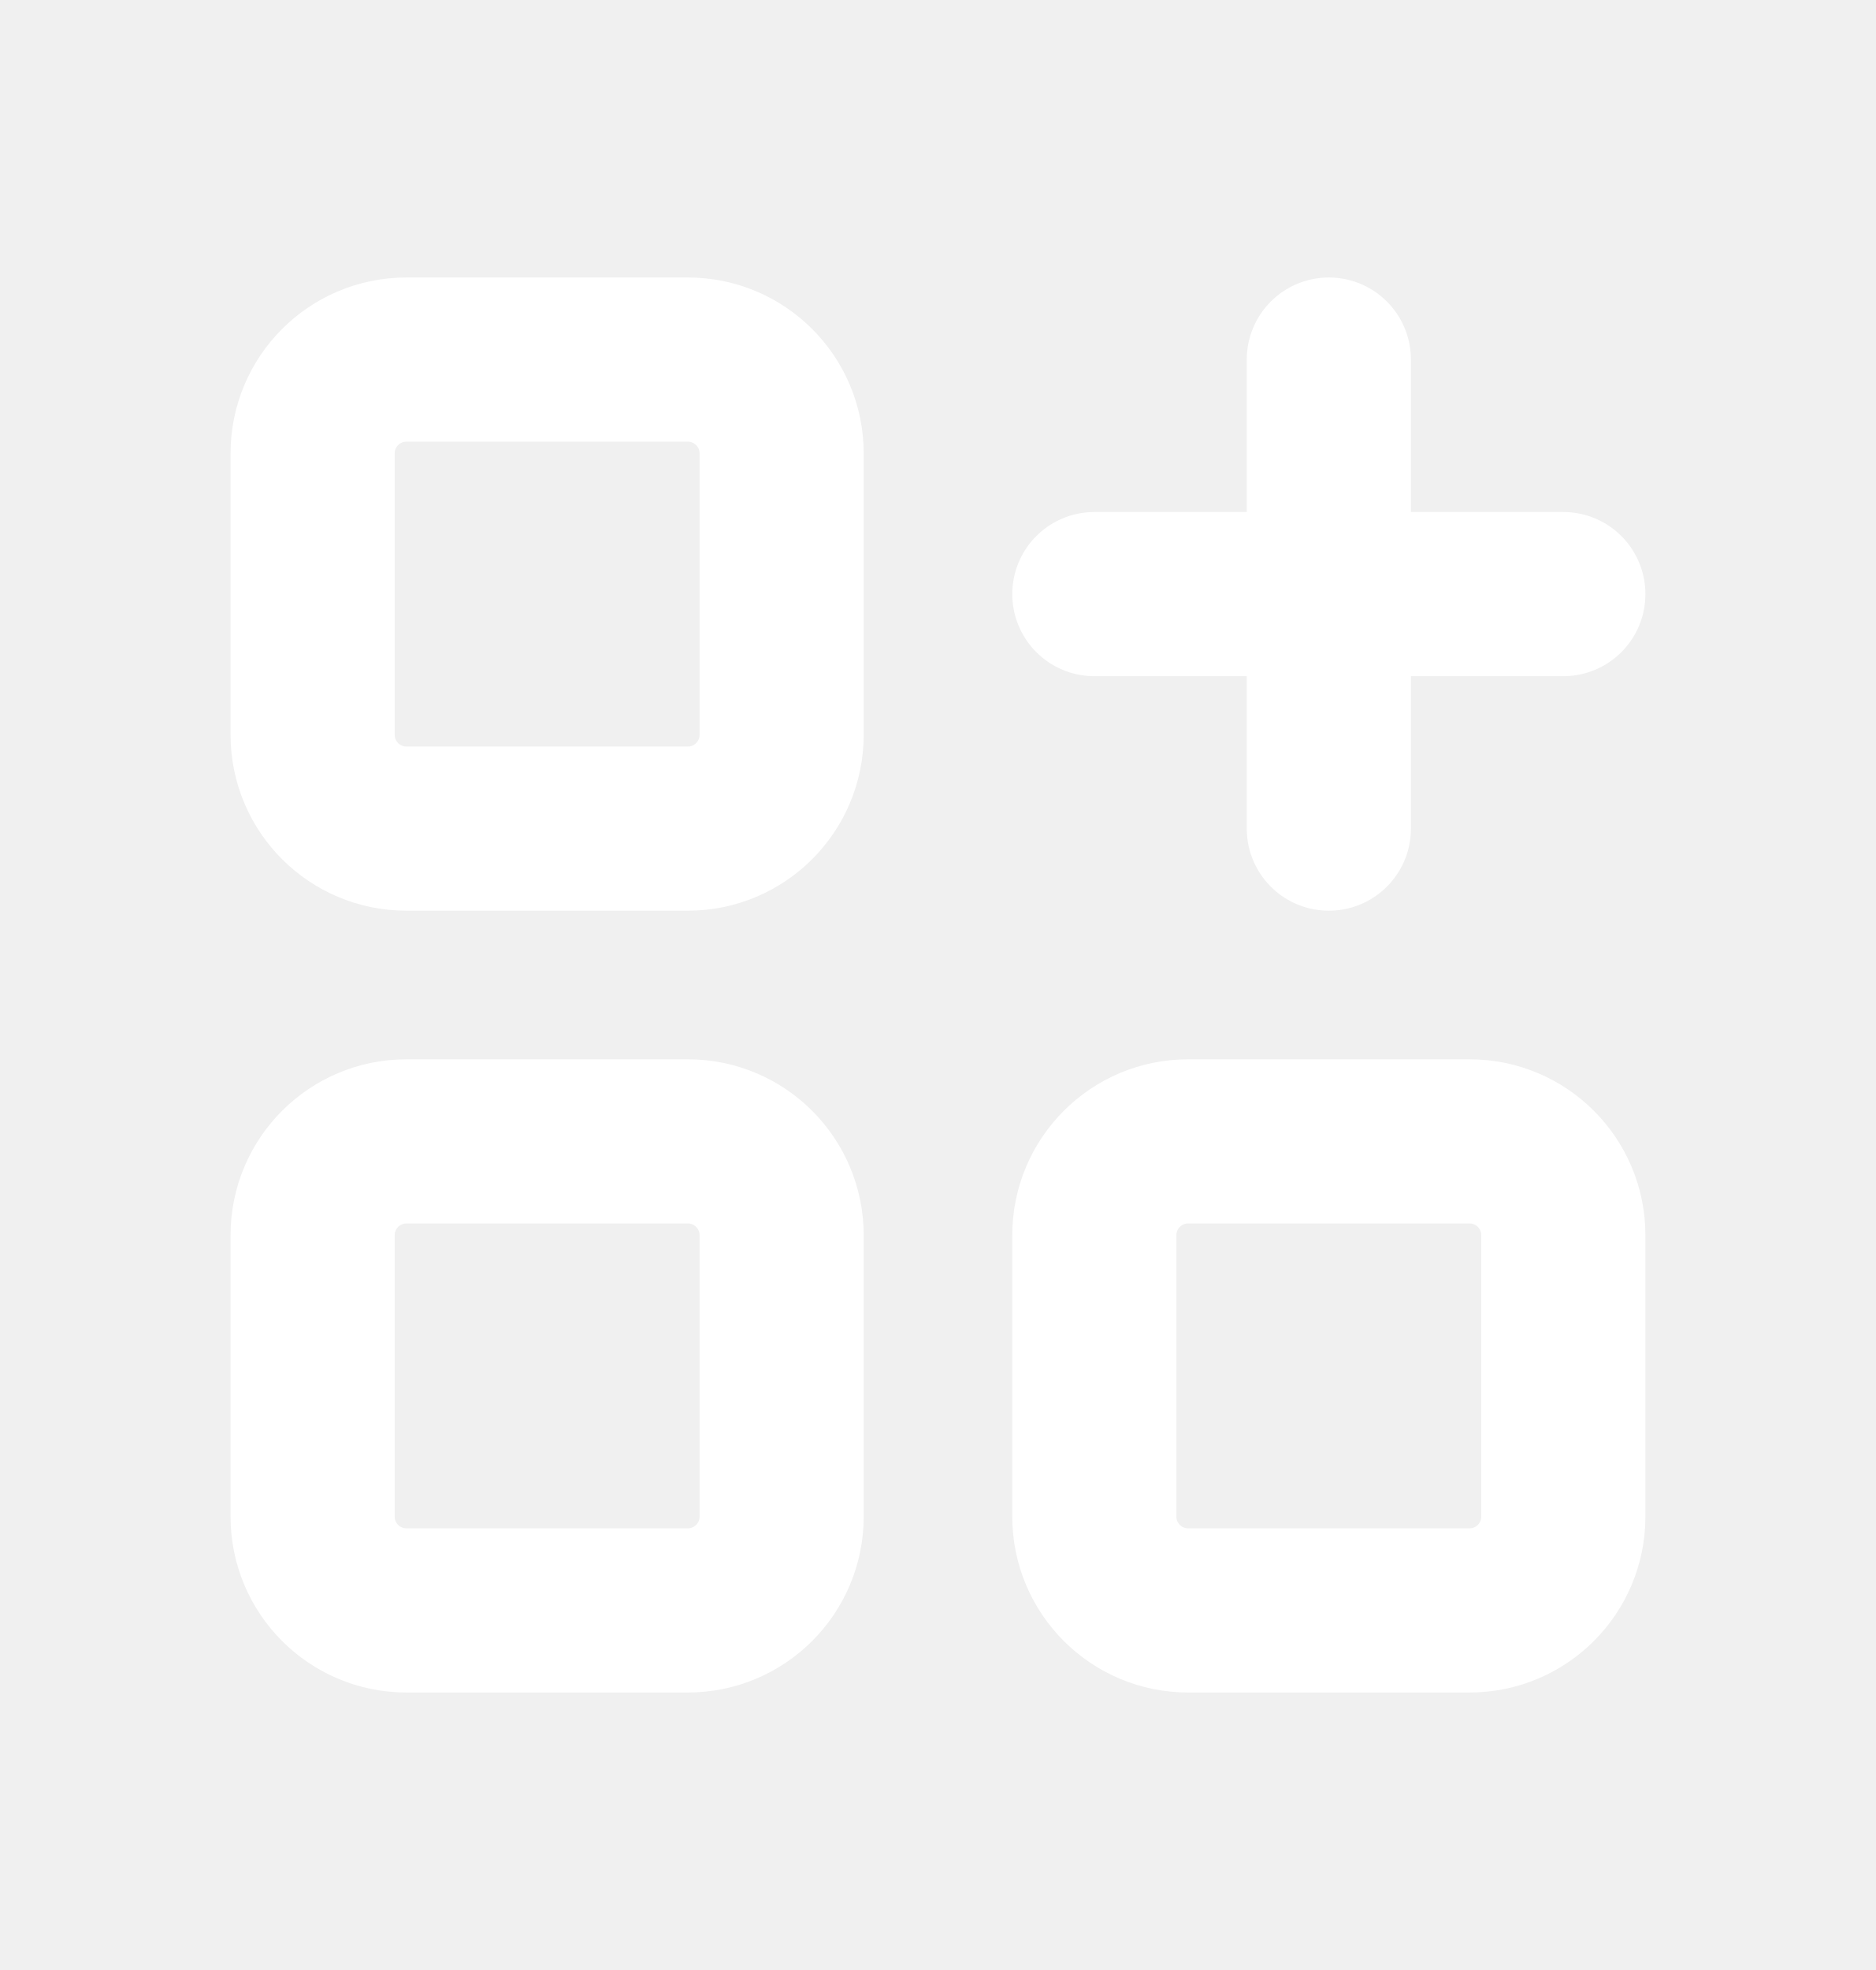
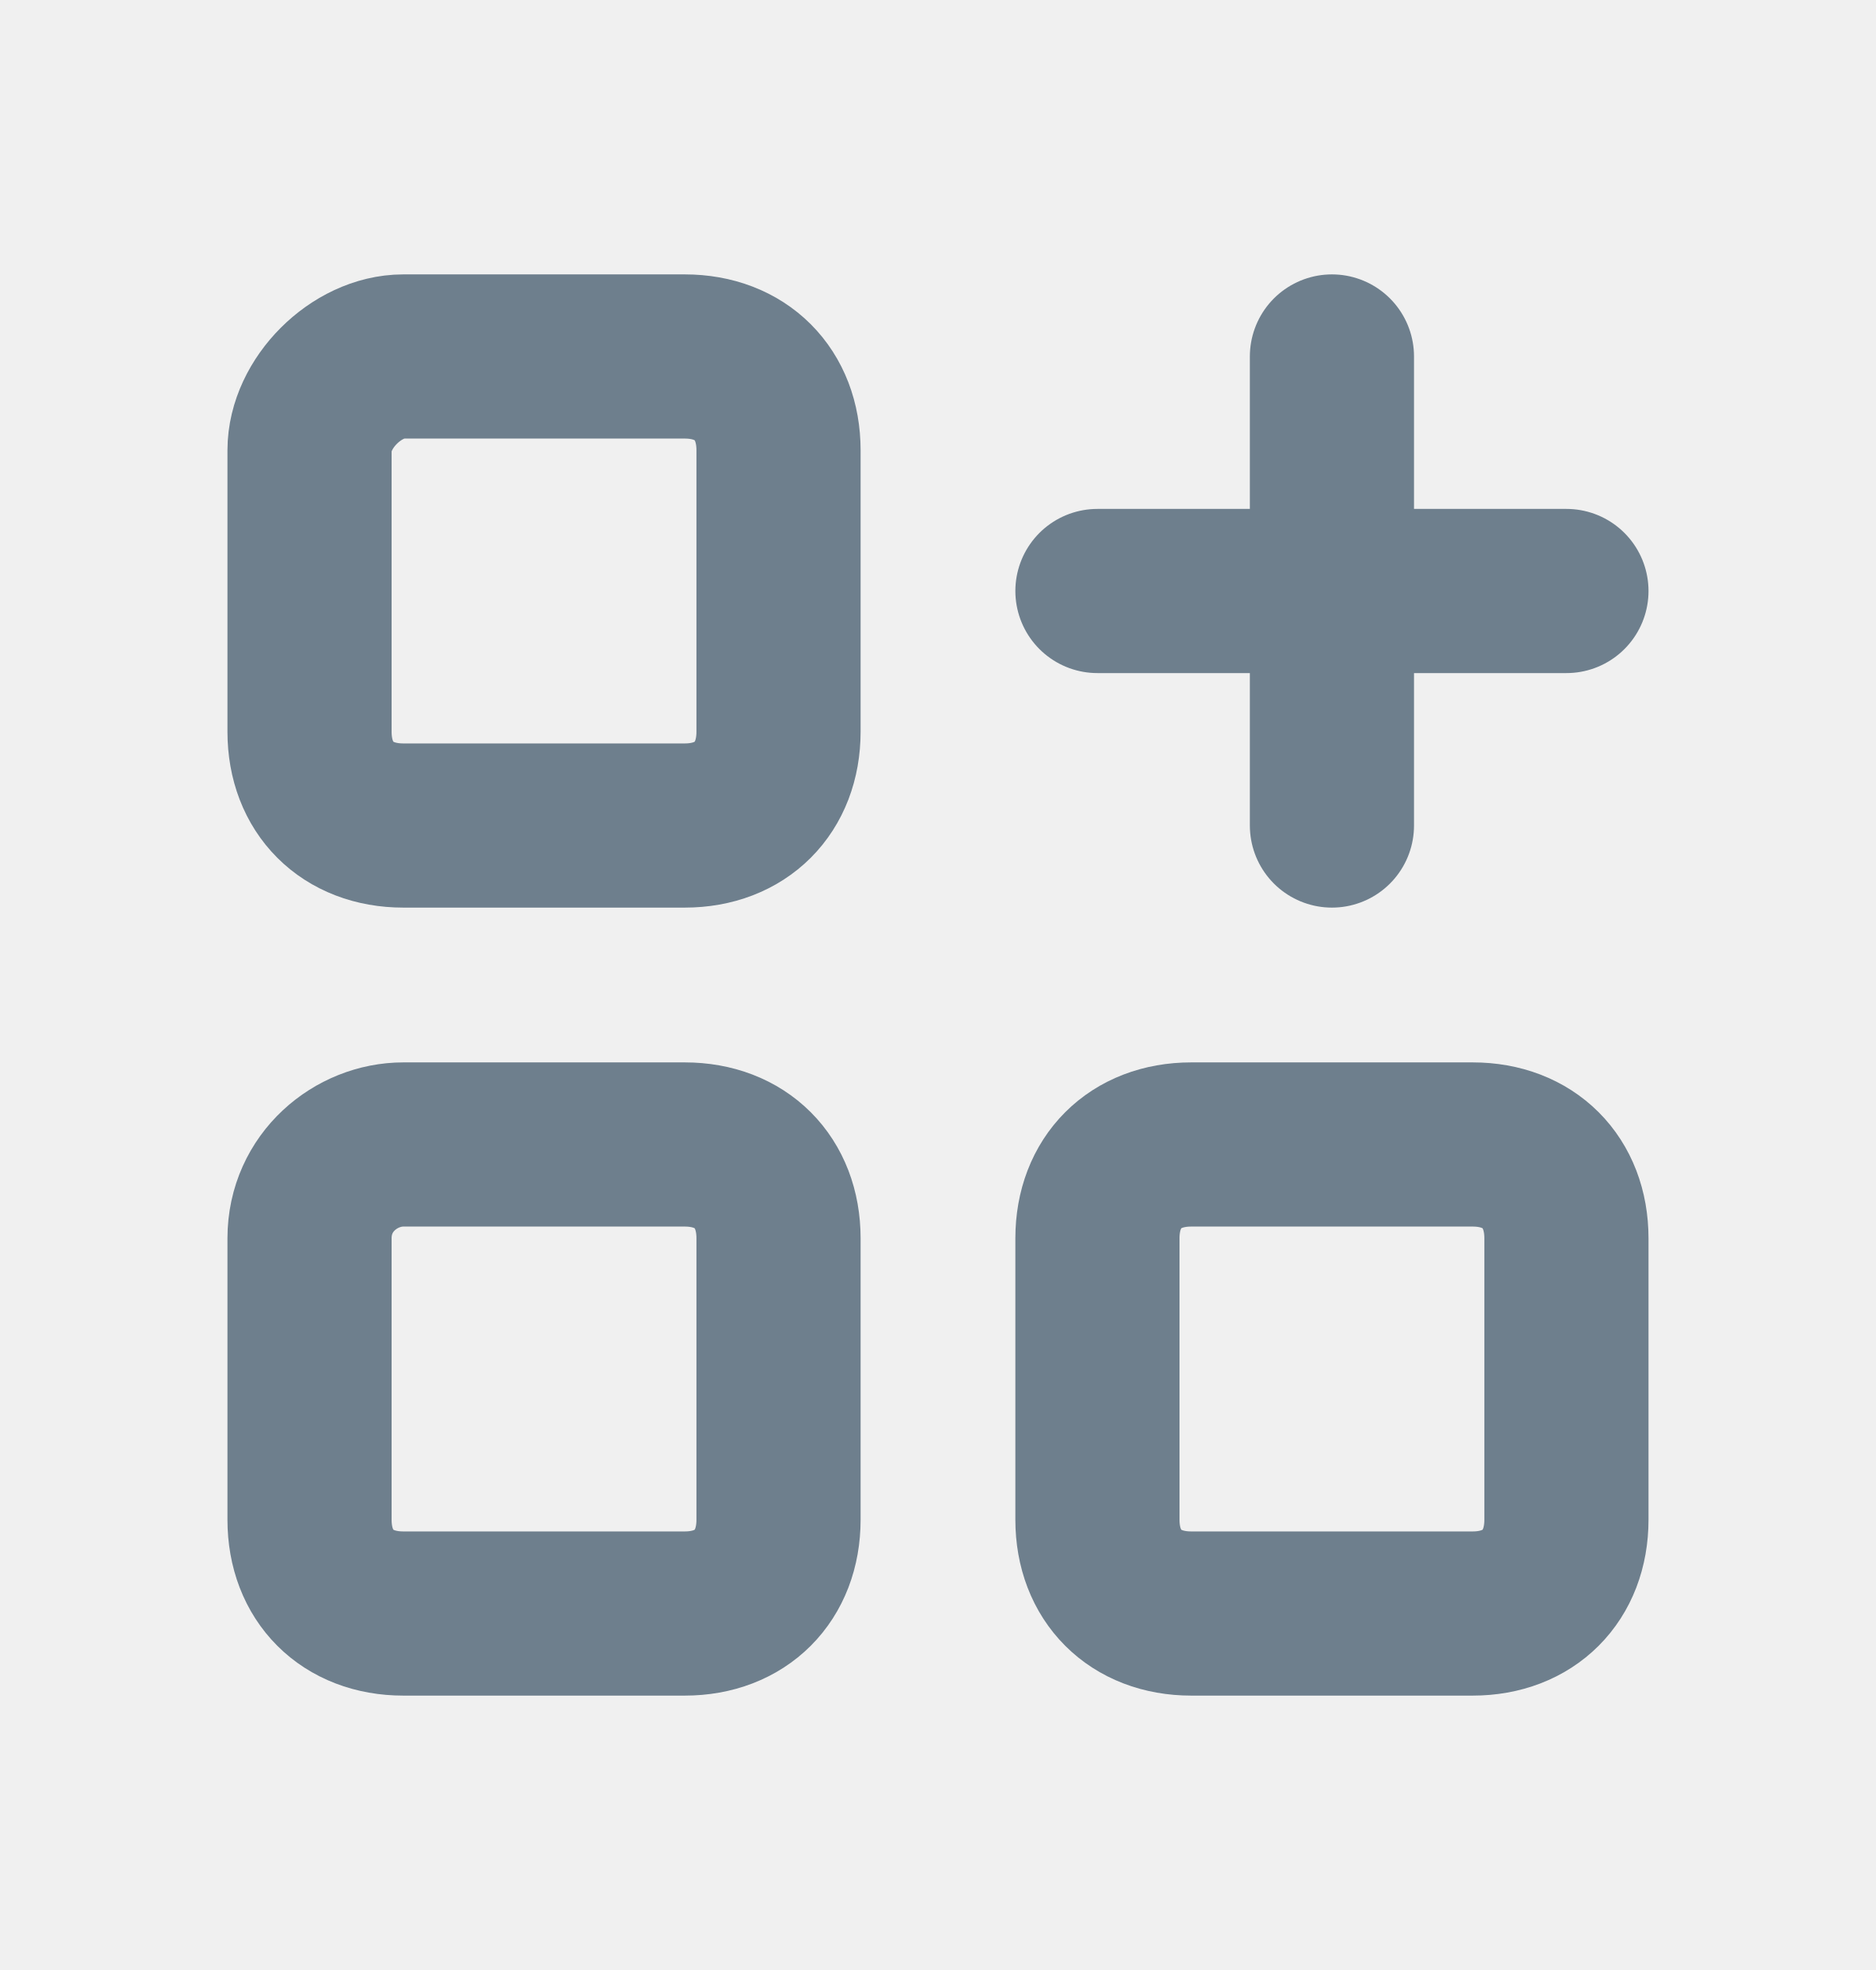
- <svg xmlns="http://www.w3.org/2000/svg" width="20" height="21" viewBox="0 0 20 21" fill="none">
+ <svg xmlns="http://www.w3.org/2000/svg" version="1.1" id="Layer_1" x="0px" y="0px" viewBox="0 0 20 21" style="enable-background:new 0 0 20 21;" xml:space="preserve">
+   <style type="text/css">
+ 	.st0{fill:none;stroke:#6E7F8D;stroke-width:1.75;stroke-linecap:round;stroke-linejoin:round;}
+ </style>
  <g id="apps">
-     <rect id="Rectangle" x="3.333" y="3.833" width="5" height="5" rx="1" stroke="white" stroke-width="1.75" stroke-linecap="round" stroke-linejoin="round" />
-     <rect id="Rectangle_2" x="3.333" y="12.167" width="5" height="5" rx="1" stroke="white" stroke-width="1.75" stroke-linecap="round" stroke-linejoin="round" />
-     <rect id="Rectangle_3" x="11.667" y="12.167" width="5" height="5" rx="1" stroke="white" stroke-width="1.75" stroke-linecap="round" stroke-linejoin="round" />
-     <path id="Path" d="M11.667 6.333H16.667" stroke="white" stroke-width="1.75" stroke-linecap="round" stroke-linejoin="round" />
-     <path id="Path_2" d="M14.167 3.833V8.833" stroke="white" stroke-width="1.75" stroke-linecap="round" stroke-linejoin="round" />
+     <path id="Rectangle" class="st0" d="M4.3,3.8h3c0.6,0,1,0.4,1,1v3c0,0.6-0.4,1-1,1h-3c-0.6,0-1-0.4-1-1v-3C3.3,4.3,3.8,3.8,4.3,3.8   z" />
+     <path id="Rectangle_2" class="st0" d="M4.3,12.2h3c0.6,0,1,0.4,1,1v3c0,0.6-0.4,1-1,1h-3c-0.6,0-1-0.4-1-1v-3   C3.3,12.6,3.8,12.2,4.3,12.2z" />
+     <path id="Rectangle_3" class="st0" d="M12.7,12.2h3c0.6,0,1,0.4,1,1v3c0,0.6-0.4,1-1,1h-3c-0.6,0-1-0.4-1-1v-3   C11.7,12.6,12.1,12.2,12.7,12.2z" />
+     <path id="Path" class="st0" d="M11.7,6.3h5" />
+     <path id="Path_2" class="st0" d="M14.2,3.8v5" />
  </g>
</svg>
